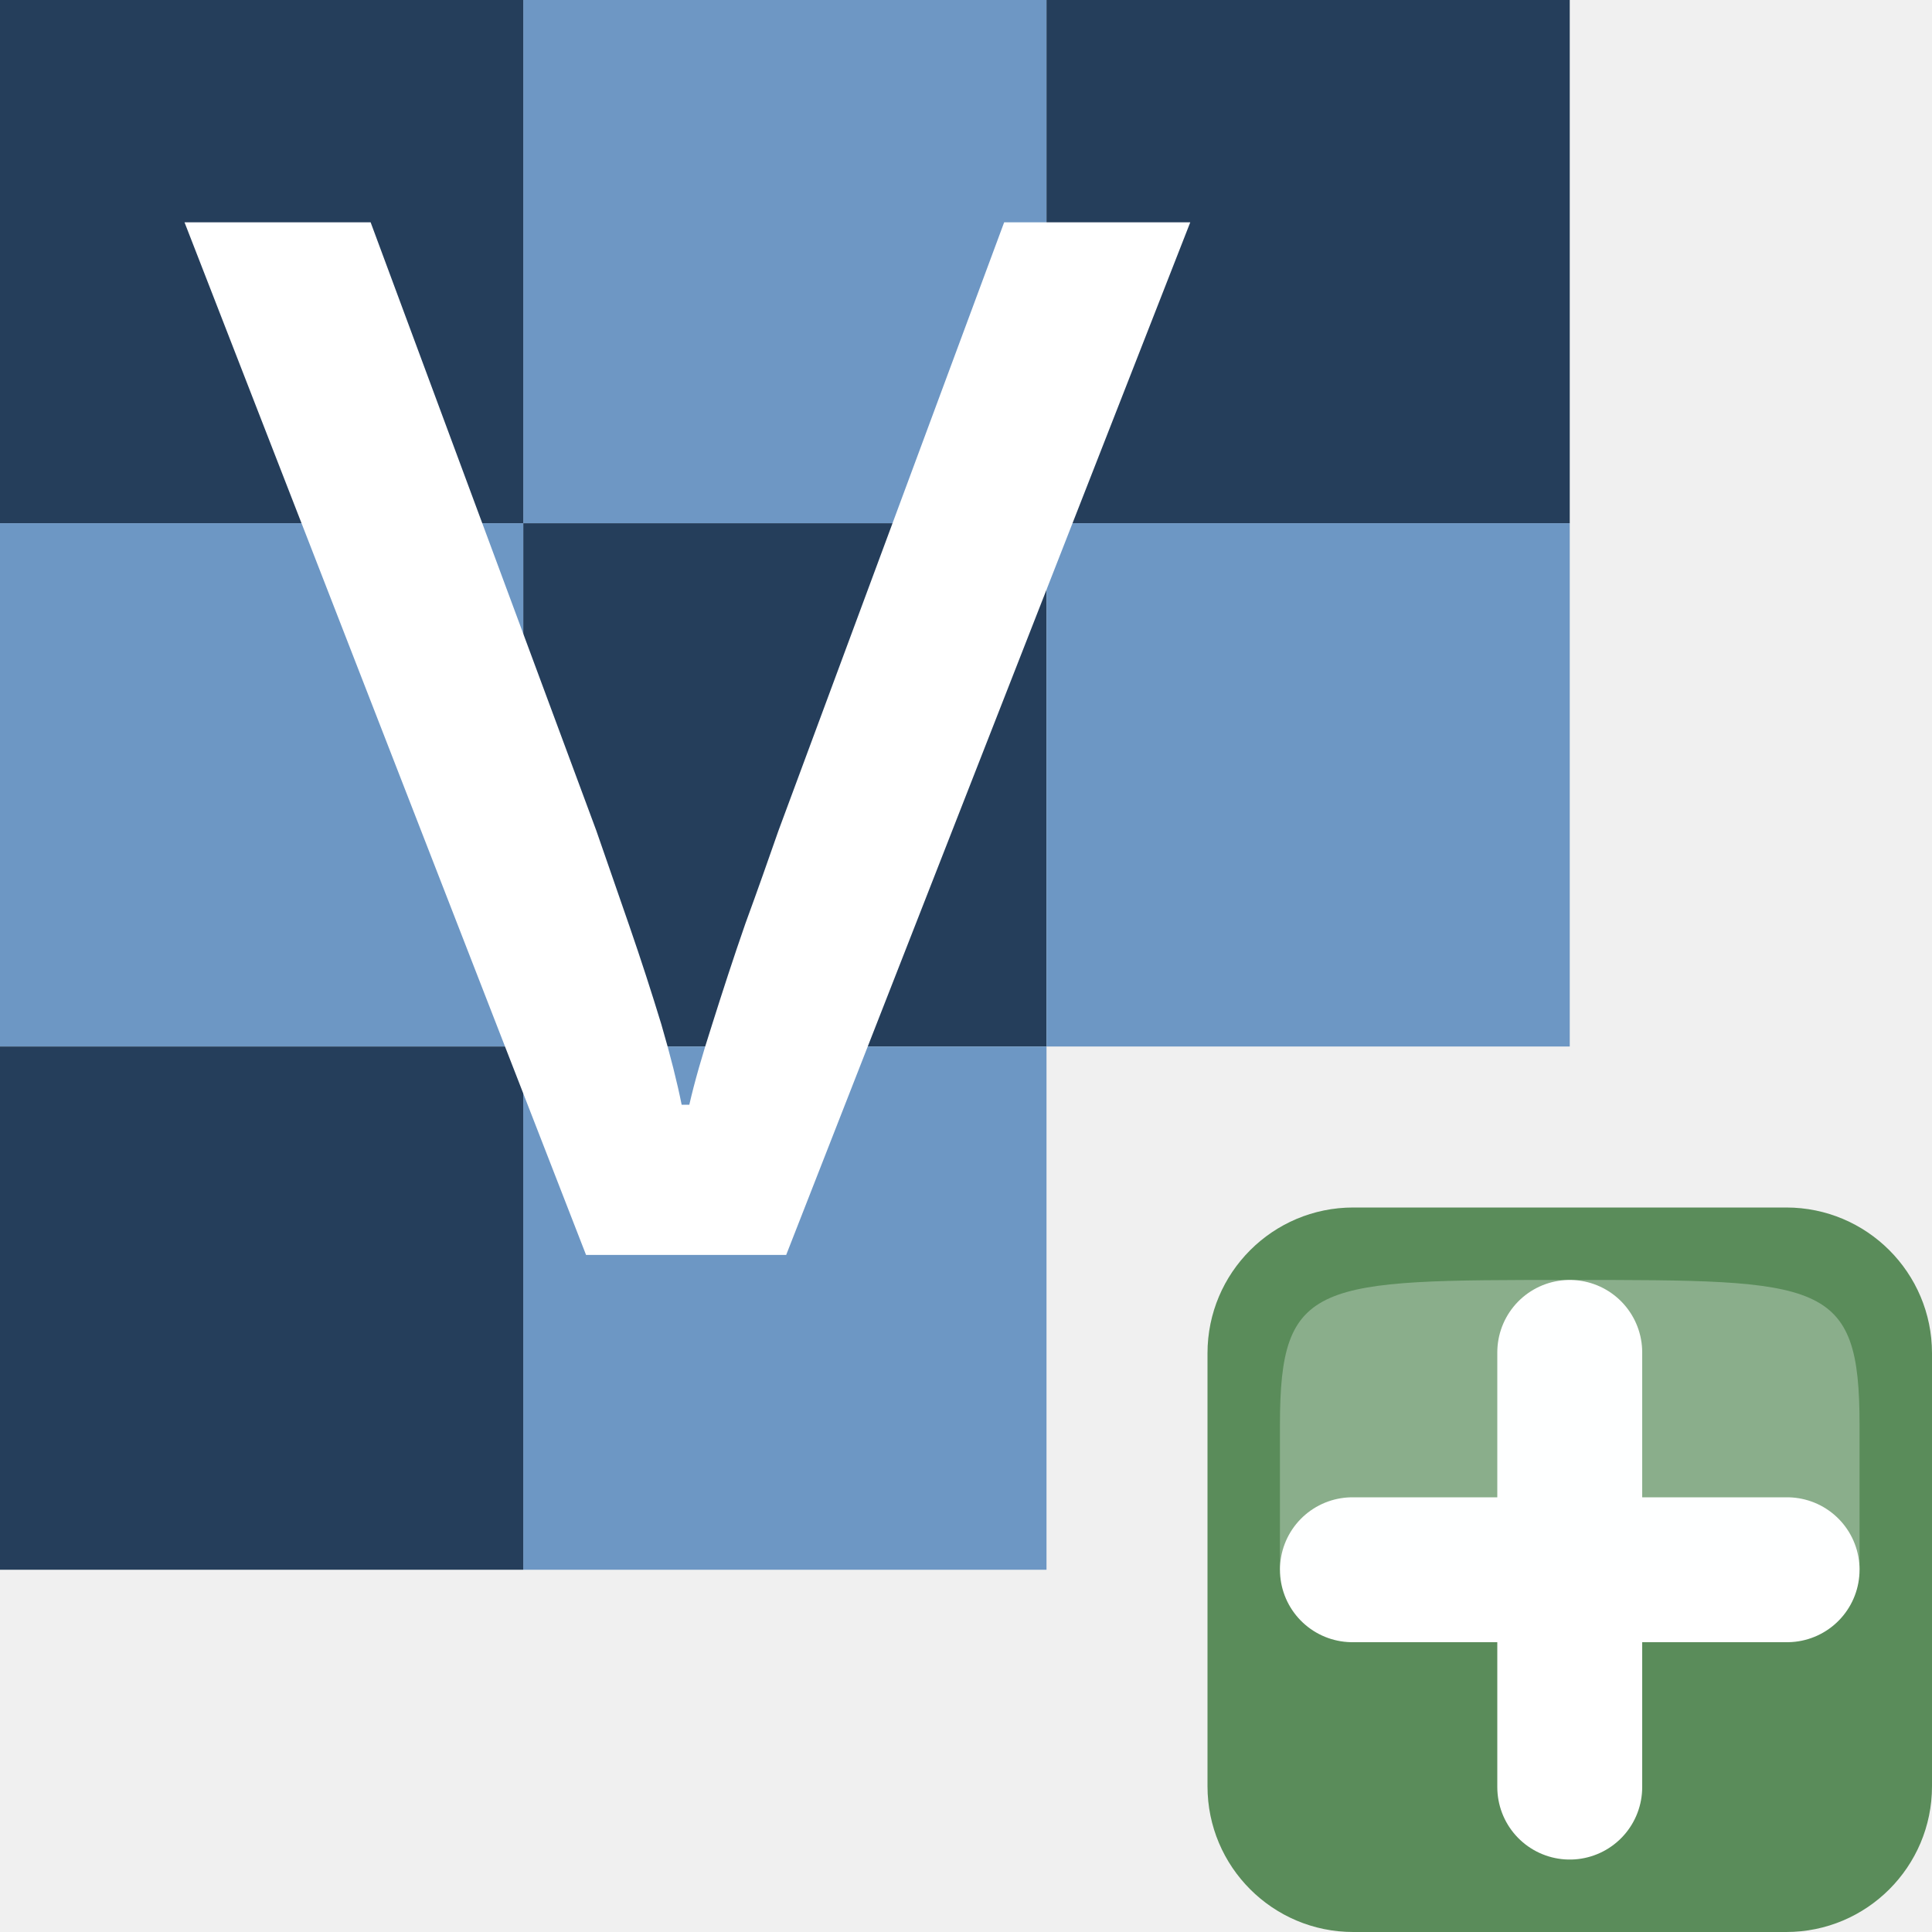
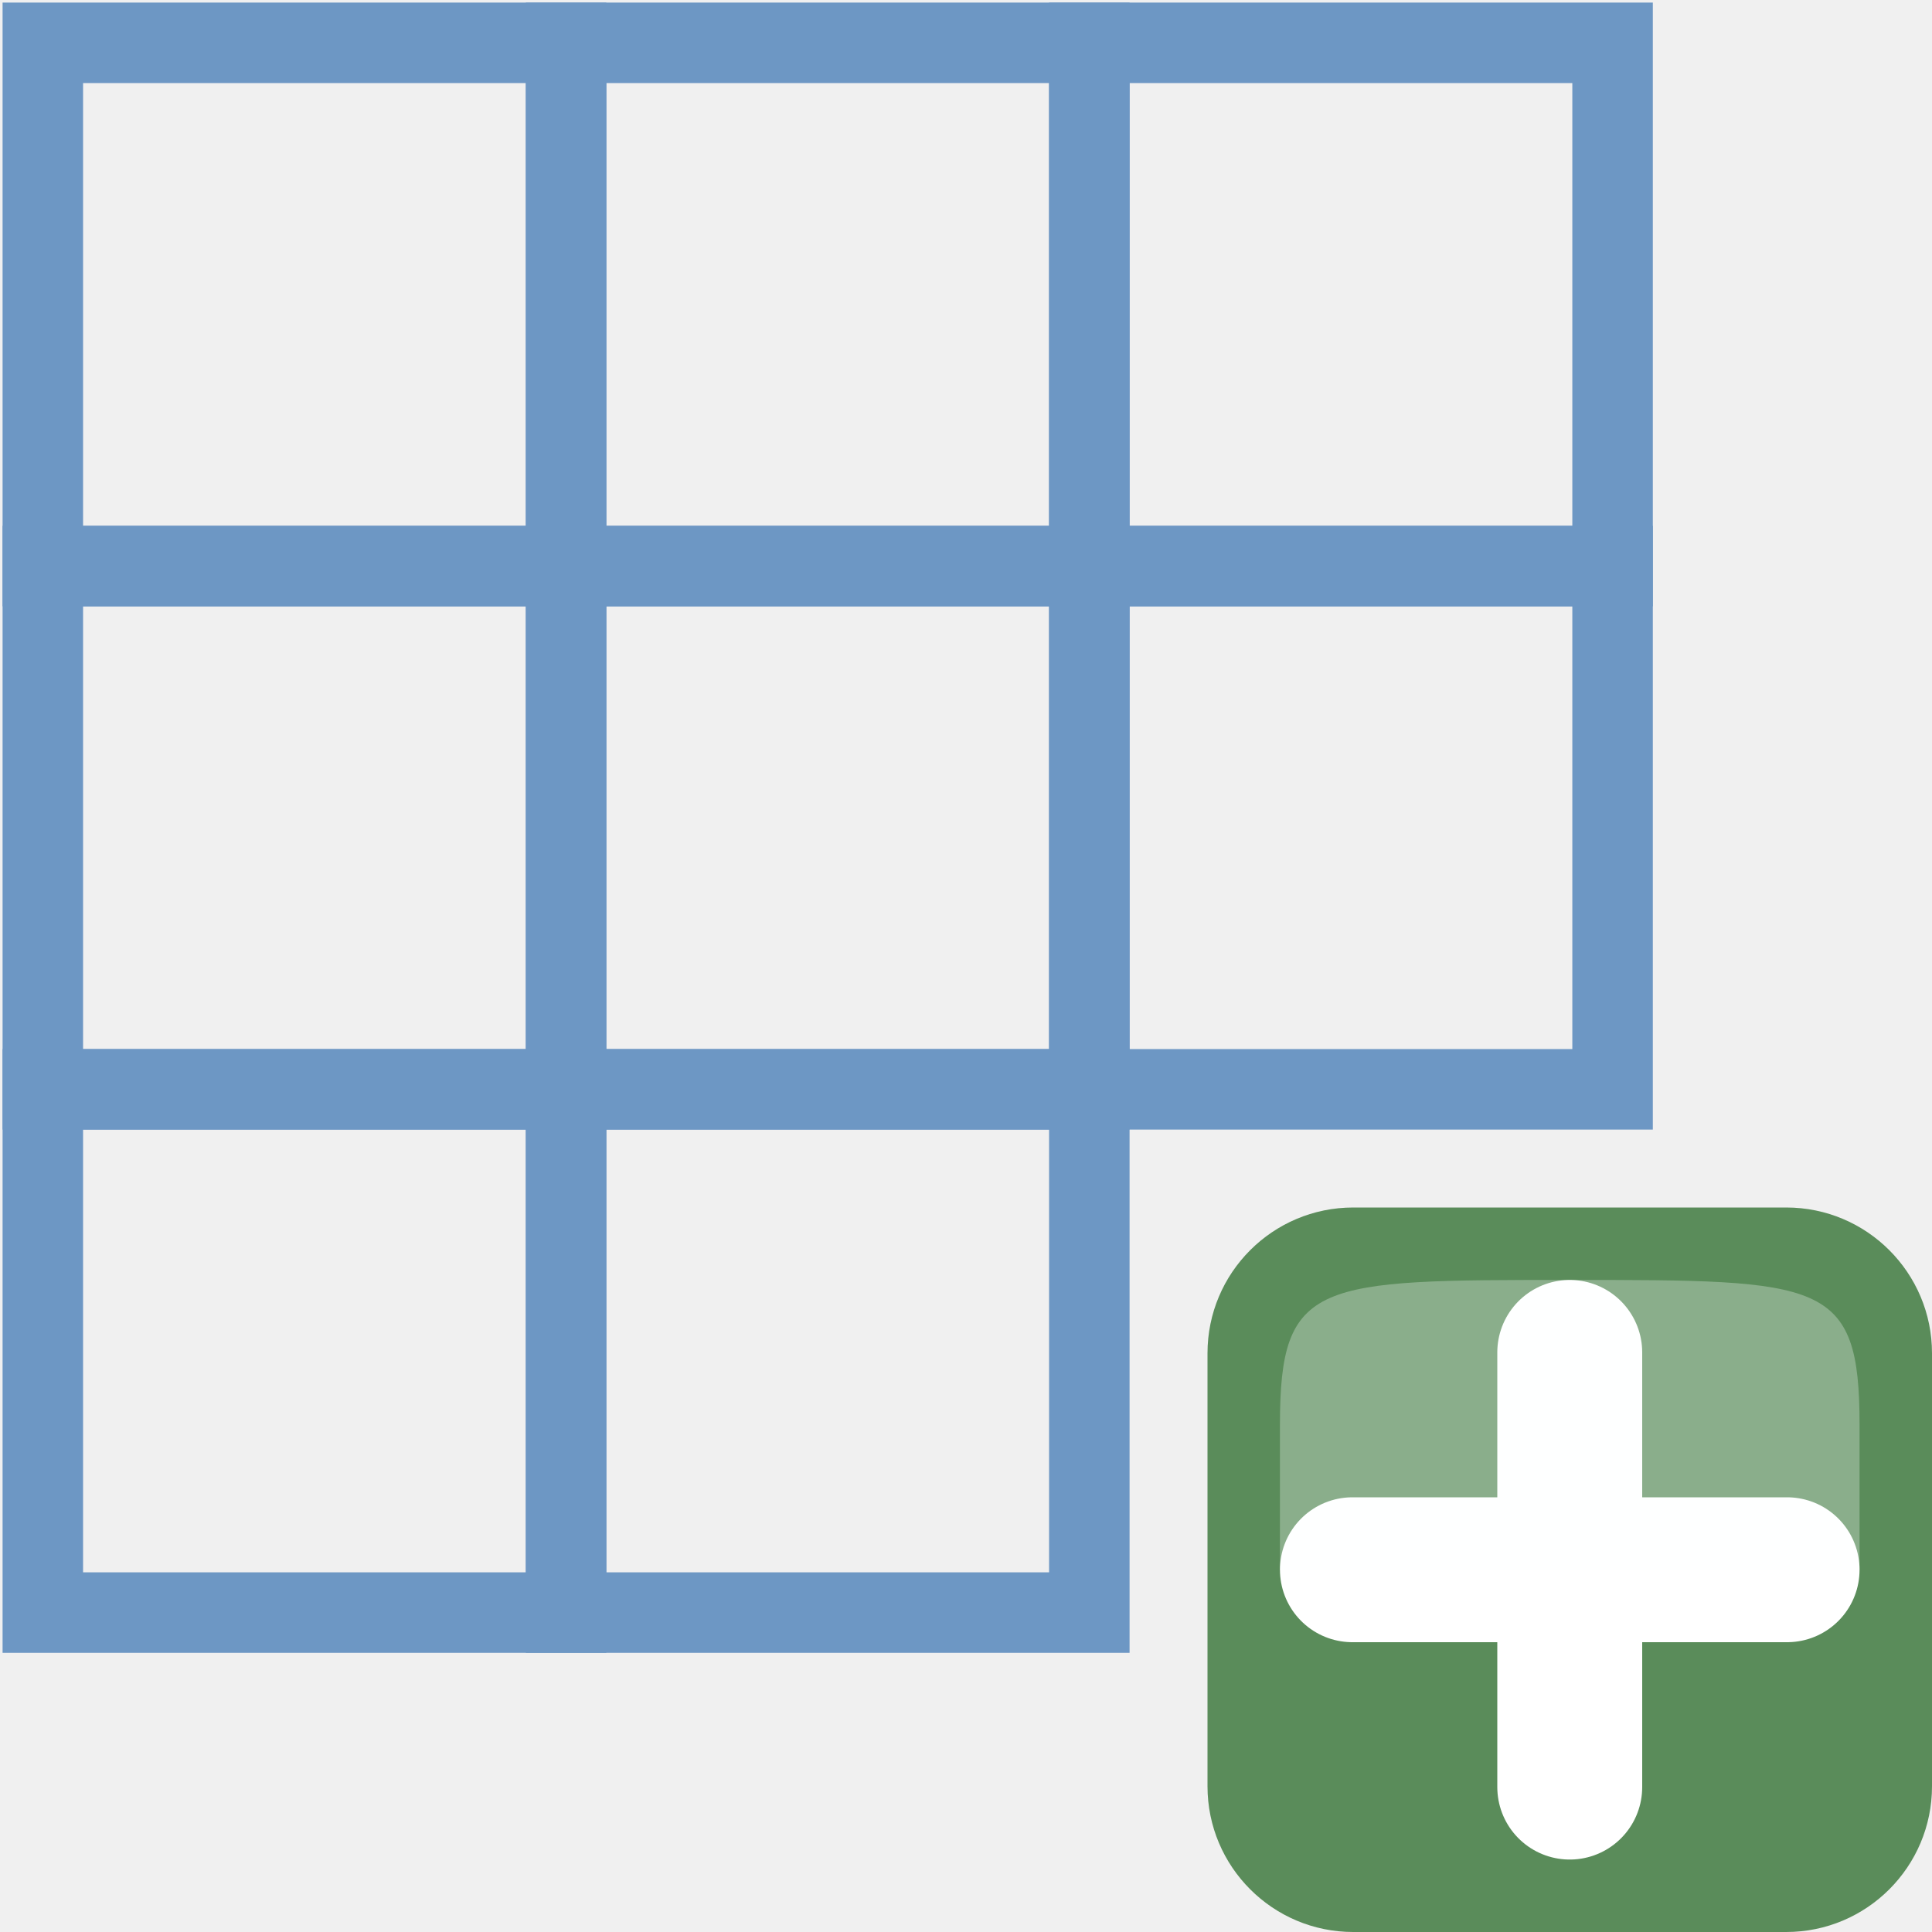
<svg xmlns="http://www.w3.org/2000/svg" width="24" height="24" id="svg5692" version="1.1">
  <defs id="defs5694">
    </defs>
  <g id="layer2" style="display:inline" transform="translate(0,-8)">
-     <rect style="fill:#6e97c4;fill-opacity:1;fill-rule:nonzero;stroke:none" id="rect6419" width="6.5" height="6.5" x="6.5" y="8" />
-     <rect style="fill:#253e5b;fill-opacity:1;fill-rule:nonzero;stroke:none;display:inline" id="rect6419-6" width="6.5" height="6.5" x="13" y="8" />
-     <rect style="fill:#253e5b;fill-opacity:1;fill-rule:nonzero;stroke:none;display:inline" id="rect6419-6-9" width="6.5" height="6.5" x="6.5" y="14.5" />
-     <rect style="fill:#6d97c4;fill-opacity:1;fill-rule:nonzero;stroke:none;display:inline" id="rect6419-0" width="6.5" height="6.5" x="13" y="14.5" />
-     <rect style="fill:#253e5b;fill-opacity:1;fill-rule:nonzero;stroke:none;display:inline" id="rect6419-6-7" width="6.5" height="6.5" x="0" y="8" />
-     <rect style="fill:#6d97c4;fill-opacity:1;fill-rule:nonzero;stroke:none;display:inline" id="rect6419-3" width="6.5" height="6.5" x="0" y="14.5" />
-     <rect style="fill:#6d97c4;fill-opacity:1;fill-rule:nonzero;stroke:none;display:inline" id="rect6419-5" width="6.5" height="6.5" x="6.5" y="21" />
-     <rect style="fill:#253e5b;fill-opacity:1;fill-rule:nonzero;stroke:none;display:inline" id="rect6419-6-6" width="6.5" height="6.5" x="0" y="21" />
+     <rect style="fill:none;fill-opacity:1;fill-rule:nonzero;stroke:#6d97c4;stroke-width:1;stroke-miterlimit:4;stroke-dasharray:none;stroke-opacity:1" id="rect6419" width="6.5" height="6.5" x="7.032" y="8.532" />
+     <rect style="display:inline;fill:none;fill-opacity:1;fill-rule:nonzero;stroke:#6d97c4;stroke-width:1;stroke-miterlimit:4;stroke-dasharray:none;stroke-opacity:1" id="rect6419-6" width="6.5" height="6.5" x="13.532" y="8.532" />
+     <rect style="display:inline;fill:none;fill-opacity:1;fill-rule:nonzero;stroke:#6d97c4;stroke-width:1;stroke-miterlimit:4;stroke-dasharray:none;stroke-opacity:1" id="rect6419-6-9" width="6.5" height="6.5" x="7.032" y="15.032" />
+     <rect style="display:inline;fill:none;fill-opacity:1;fill-rule:nonzero;stroke:#6d97c4;stroke-width:1;stroke-miterlimit:4;stroke-dasharray:none;stroke-opacity:1" id="rect6419-0" width="6.5" height="6.5" x="13.532" y="15.032" />
+     <rect style="display:inline;fill:none;fill-opacity:1;fill-rule:nonzero;stroke:#6d97c4;stroke-width:1;stroke-miterlimit:4;stroke-dasharray:none;stroke-opacity:1" id="rect6419-6-7" width="6.5" height="6.5" x="0.532" y="8.532" />
+     <rect style="display:inline;fill:none;fill-opacity:1;fill-rule:nonzero;stroke:#6d97c4;stroke-width:1;stroke-miterlimit:4;stroke-dasharray:none;stroke-opacity:1" id="rect6419-3" width="6.5" height="6.5" x="0.532" y="15.032" />
+     <rect style="display:inline;fill:none;fill-opacity:1;fill-rule:nonzero;stroke:#6d97c4;stroke-width:1;stroke-miterlimit:4;stroke-dasharray:none;stroke-opacity:1" id="rect6419-5" width="6.5" height="6.5" x="7.032" y="21.532" />
+     <rect style="display:inline;fill:none;fill-opacity:1;fill-rule:nonzero;stroke:#6d97c4;stroke-width:1;stroke-miterlimit:4;stroke-dasharray:none;stroke-opacity:1" id="rect6419-6-6" width="6.5" height="6.5" x="0.532" y="21.532" />
    <rect style="fill:none;stroke:none" id="rect6554" width="19.5" height="19.5" x="0" y="8" />
    <g style="display:inline" id="g3772" transform="matrix(0.6923077,0,0,0.6923077,1.846154,9.846154)">
      <rect ry="2.615" y="19" x="19" height="13" width="13" id="rect3563" style="fill:#5a8c5a;fill-opacity:1;stroke:#555753;stroke-width:0;stroke-linejoin:round;stroke-miterlimit:4;stroke-opacity:1;stroke-dasharray:none;display:inline" rx="2.615" />
      <path style="fill:#ffffff;fill-opacity:1;fill-rule:evenodd;stroke:#ffffff;stroke-width:2.6;stroke-linecap:round;stroke-linejoin:round;stroke-miterlimit:4;stroke-opacity:1;stroke-dasharray:none;stroke-dashoffset:0;marker:none;visibility:visible;display:inline;overflow:visible;enable-background:accumulate" d="m 21.6,25.5 7.8,0" id="path3807" />
      <path id="path3809" d="M 25.5,29.4 25.5,21.6" style="fill:#ffffff;fill-opacity:1;fill-rule:evenodd;stroke:#ffffff;stroke-width:2.6;stroke-linecap:round;stroke-linejoin:round;stroke-miterlimit:4;stroke-opacity:1;stroke-dasharray:none;stroke-dashoffset:0;marker:none;visibility:visible;display:inline;overflow:visible;enable-background:accumulate" />
      <path id="path6992" d="m 20.3,25.5 10.4,0 c 0,0 0,0 0,-2.6 C 30.7,20.3 30.05,20.3 25.5,20.3 c -4.55,0 -5.2,0 -5.2,2.6 0,2.6 0,2.6 0,2.6 z" style="opacity:0.3;fill:#fcffff;fill-rule:evenodd;stroke:none;display:inline;enable-background:new" />
    </g>
-     <text xml:space="preserve" style="font-style:normal;font-variant:normal;font-weight:normal;font-stretch:normal;font-size:24.269px;line-height:125%;font-family:'Arial Rounded MT Bold';-inkscape-font-specification:'Arial Rounded MT Bold, Normal';text-align:start;letter-spacing:0px;word-spacing:0px;writing-mode:lr-tb;text-anchor:start;display:inline;fill:#ffffff;fill-opacity:1;stroke:none;stroke-width:2;stroke-linecap:butt;stroke-linejoin:miter;stroke-miterlimit:4;stroke-dasharray:none;stroke-opacity:1" x="2.262" y="23.909" id="text6146-8-8-6" transform="scale(1.013441,0.9867369)">
-       <tspan id="tspan6148-6-4-1" x="2.262" y="23.909" style="font-style:normal;font-variant:normal;font-weight:normal;font-stretch:normal;font-size:24.269px;line-height:125%;font-family:'Arial Rounded MT Bold';-inkscape-font-specification:'Arial Rounded MT Bold, Normal';text-align:start;writing-mode:lr-tb;text-anchor:start;fill:#ffffff;fill-opacity:1;stroke:none;stroke-width:2;stroke-miterlimit:4;stroke-dasharray:none">v</tspan>
-     </text>
+     <rect style="display:inline;fill:#6d97c4;fill-opacity:1;fill-rule:nonzero;stroke:none" id="rect6419-0-0" width="28.287" height="28.287" x="-37.561" y="21.033" />
  </g>
</svg>
